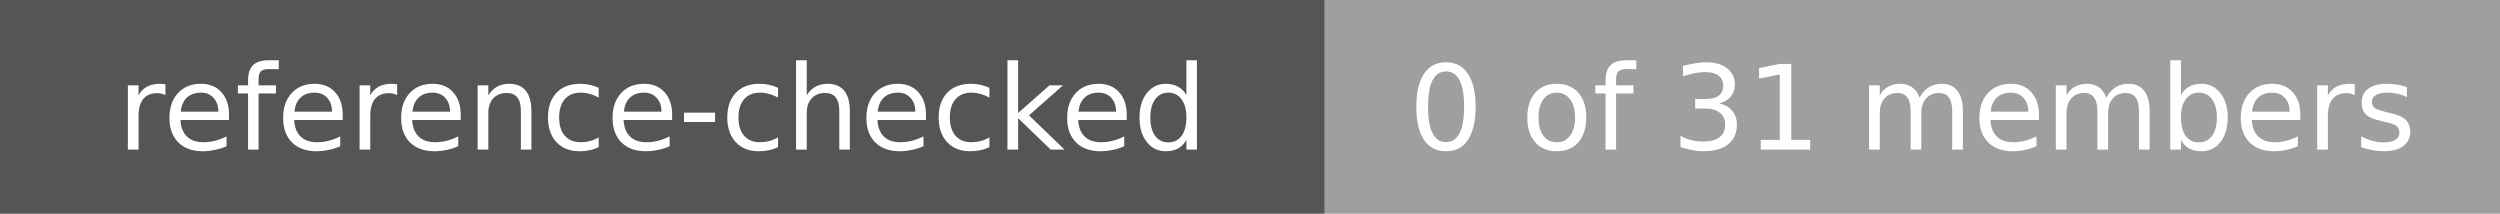
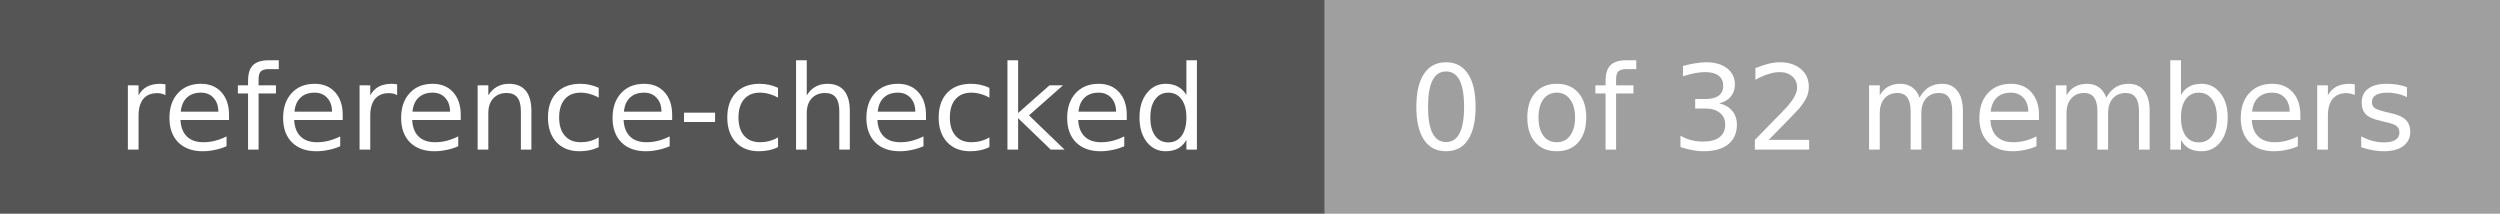
- <svg xmlns="http://www.w3.org/2000/svg" width="234" height="20" role="img" aria-label="reference-checked 0 of 31 members">
+ <svg xmlns="http://www.w3.org/2000/svg" width="234" height="20" role="img" aria-label="reference-checked 0 of 32 members">
  <rect width="124" height="20" fill="#555" />
  <rect x="124" width="110" height="20" fill="#9f9f9f" />
  <g fill="#fff" font-family="Verdana,Geneva,DejaVu Sans,sans-serif" font-size="11" text-anchor="middle">
    <text x="62.0" y="14">reference-checked</text>
-     <text x="179.0" y="14">0 of 31 members</text>
+     <text x="179.0" y="14">0 of 32 members</text>
  </g>
</svg>
